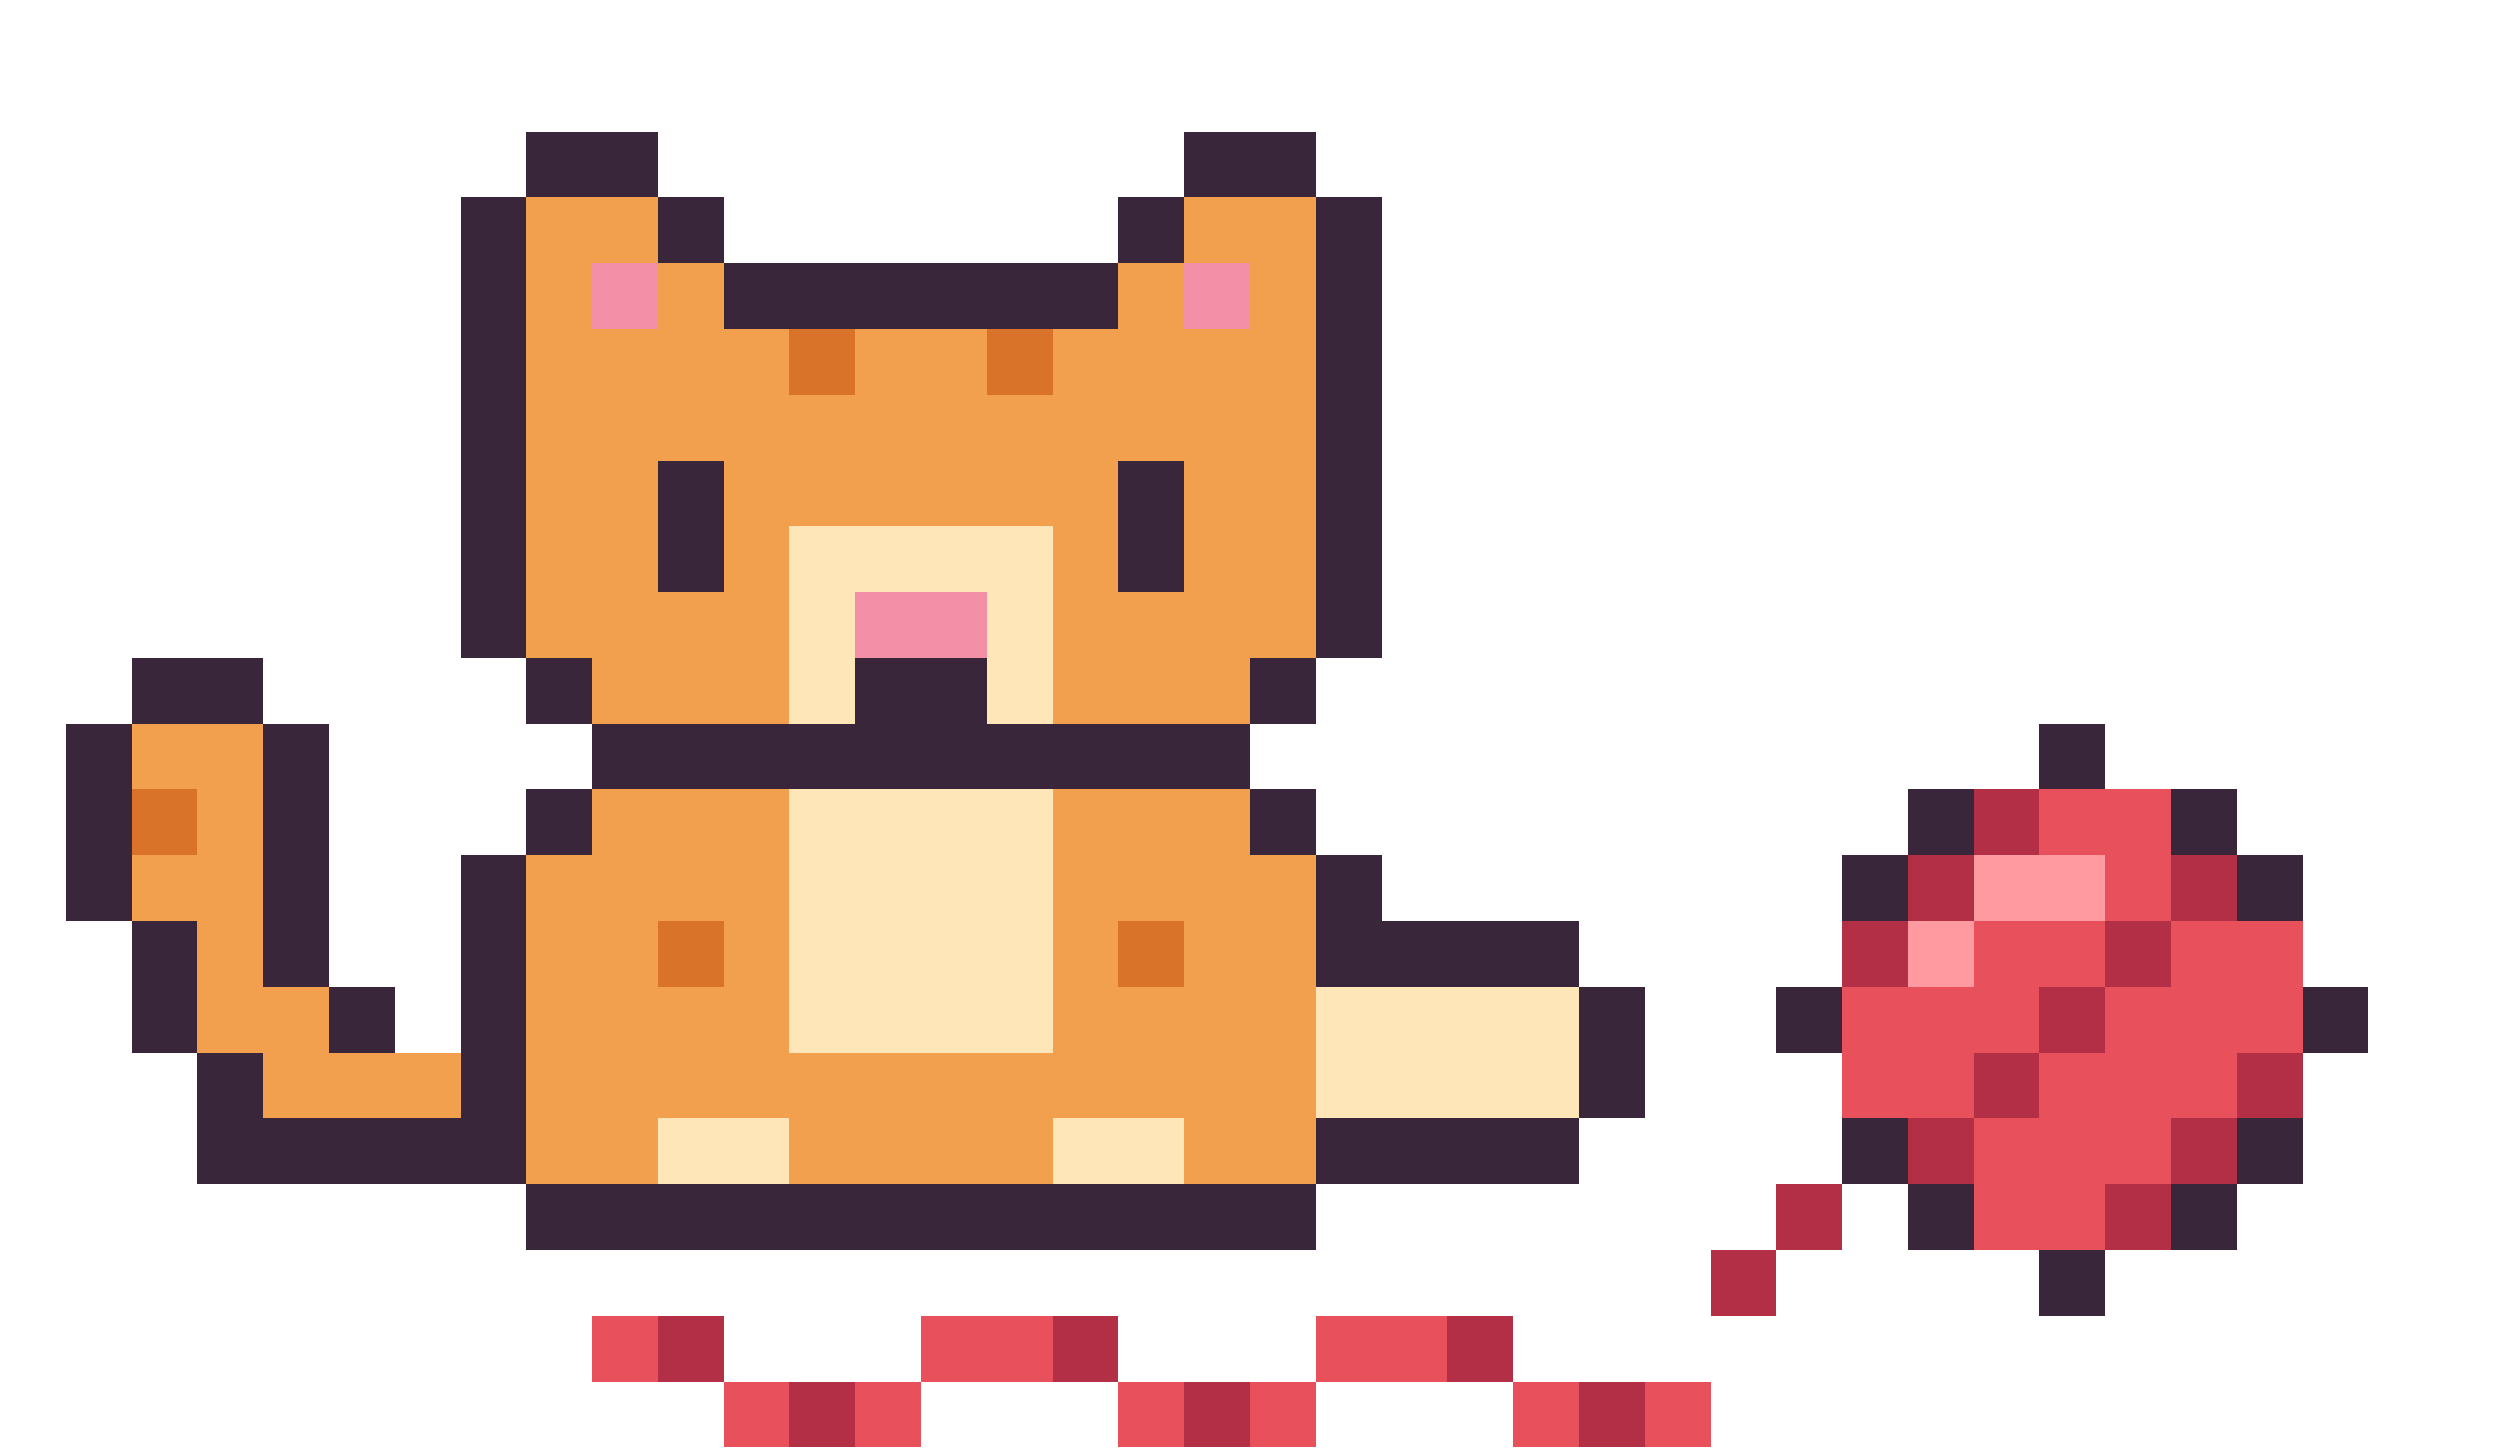
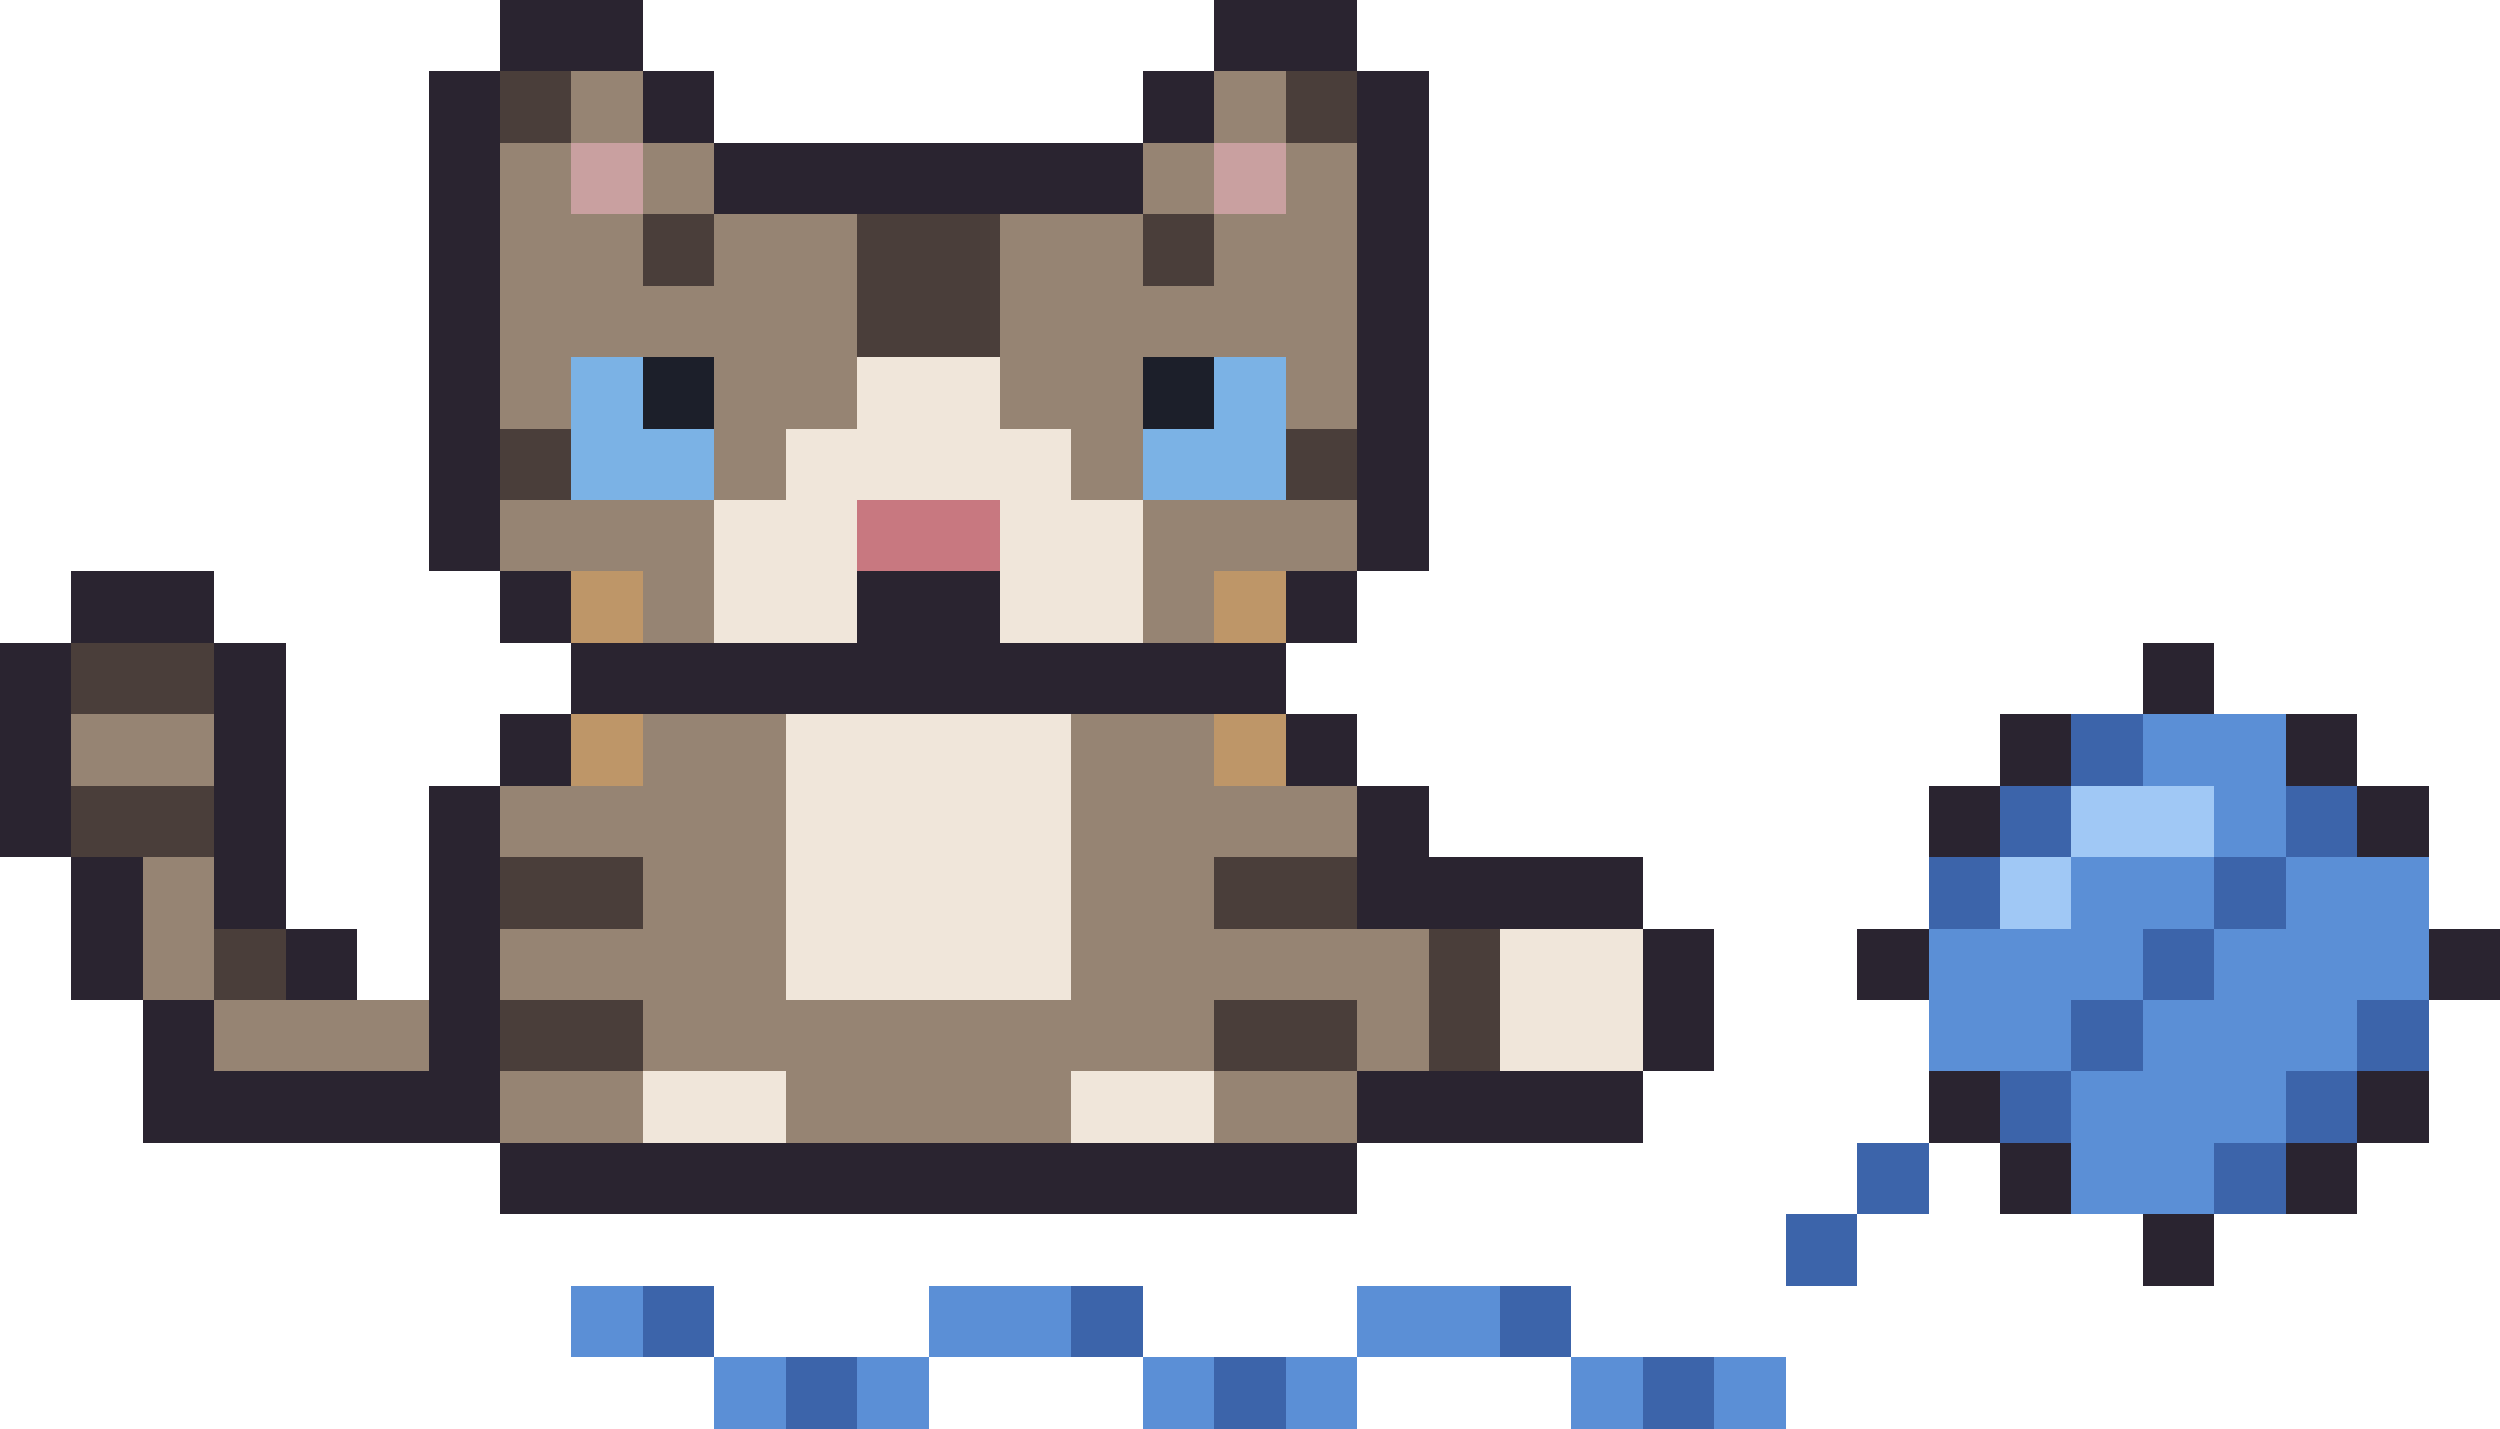
- <svg xmlns="http://www.w3.org/2000/svg" viewBox="0 0 38 22" width="380" height="220" shape-rendering="crispEdges" role="img" aria-label="fio mascot: a cat batting a ball of yarn">
+ <svg xmlns="http://www.w3.org/2000/svg" viewBox="0 0 35 20" width="350" height="200" shape-rendering="crispEdges" role="img" aria-label="fio mascot: a cat batting a ball of yarn">
  <g id="f0" opacity="1">
-     <rect x="8" y="2" width="2" height="1" fill="#3a263a" />
-     <rect x="18" y="2" width="2" height="1" fill="#3a263a" />
-     <rect x="7" y="3" width="1" height="1" fill="#3a263a" />
-     <rect x="8" y="3" width="2" height="1" fill="#f2a04e" />
-     <rect x="10" y="3" width="1" height="1" fill="#3a263a" />
-     <rect x="17" y="3" width="1" height="1" fill="#3a263a" />
-     <rect x="18" y="3" width="2" height="1" fill="#f2a04e" />
-     <rect x="20" y="3" width="1" height="1" fill="#3a263a" />
-     <rect x="7" y="4" width="1" height="1" fill="#3a263a" />
-     <rect x="8" y="4" width="1" height="1" fill="#f2a04e" />
-     <rect x="9" y="4" width="1" height="1" fill="#f48fa8" />
-     <rect x="10" y="4" width="1" height="1" fill="#f2a04e" />
-     <rect x="11" y="4" width="6" height="1" fill="#3a263a" />
-     <rect x="17" y="4" width="1" height="1" fill="#f2a04e" />
-     <rect x="18" y="4" width="1" height="1" fill="#f48fa8" />
-     <rect x="19" y="4" width="1" height="1" fill="#f2a04e" />
-     <rect x="20" y="4" width="1" height="1" fill="#3a263a" />
-     <rect x="7" y="5" width="1" height="1" fill="#3a263a" />
-     <rect x="8" y="5" width="4" height="1" fill="#f2a04e" />
-     <rect x="12" y="5" width="1" height="1" fill="#d9732a" />
-     <rect x="13" y="5" width="2" height="1" fill="#f2a04e" />
-     <rect x="15" y="5" width="1" height="1" fill="#d9732a" />
-     <rect x="16" y="5" width="4" height="1" fill="#f2a04e" />
-     <rect x="20" y="5" width="1" height="1" fill="#3a263a" />
-     <rect x="7" y="6" width="1" height="1" fill="#3a263a" />
-     <rect x="8" y="6" width="12" height="1" fill="#f2a04e" />
-     <rect x="20" y="6" width="1" height="1" fill="#3a263a" />
-     <rect x="7" y="7" width="1" height="1" fill="#3a263a" />
-     <rect x="8" y="7" width="2" height="1" fill="#f2a04e" />
-     <rect x="10" y="7" width="1" height="1" fill="#3a263a" />
-     <rect x="11" y="7" width="6" height="1" fill="#f2a04e" />
-     <rect x="17" y="7" width="1" height="1" fill="#3a263a" />
-     <rect x="18" y="7" width="2" height="1" fill="#f2a04e" />
-     <rect x="20" y="7" width="1" height="1" fill="#3a263a" />
-     <rect x="7" y="8" width="1" height="1" fill="#3a263a" />
-     <rect x="8" y="8" width="2" height="1" fill="#f2a04e" />
-     <rect x="10" y="8" width="1" height="1" fill="#3a263a" />
-     <rect x="11" y="8" width="1" height="1" fill="#f2a04e" />
-     <rect x="12" y="8" width="4" height="1" fill="#ffe6b8" />
-     <rect x="16" y="8" width="1" height="1" fill="#f2a04e" />
-     <rect x="17" y="8" width="1" height="1" fill="#3a263a" />
-     <rect x="18" y="8" width="2" height="1" fill="#f2a04e" />
-     <rect x="20" y="8" width="1" height="1" fill="#3a263a" />
-     <rect x="7" y="9" width="1" height="1" fill="#3a263a" />
-     <rect x="8" y="9" width="4" height="1" fill="#f2a04e" />
-     <rect x="12" y="9" width="1" height="1" fill="#ffe6b8" />
-     <rect x="13" y="9" width="2" height="1" fill="#f48fa8" />
-     <rect x="15" y="9" width="1" height="1" fill="#ffe6b8" />
-     <rect x="16" y="9" width="4" height="1" fill="#f2a04e" />
-     <rect x="20" y="9" width="1" height="1" fill="#3a263a" />
-     <rect x="2" y="10" width="2" height="1" fill="#3a263a" />
-     <rect x="8" y="10" width="1" height="1" fill="#3a263a" />
-     <rect x="9" y="10" width="3" height="1" fill="#f2a04e" />
-     <rect x="12" y="10" width="1" height="1" fill="#ffe6b8" />
-     <rect x="13" y="10" width="2" height="1" fill="#3a263a" />
-     <rect x="15" y="10" width="1" height="1" fill="#ffe6b8" />
-     <rect x="16" y="10" width="3" height="1" fill="#f2a04e" />
-     <rect x="19" y="10" width="1" height="1" fill="#3a263a" />
-     <rect x="1" y="11" width="1" height="1" fill="#3a263a" />
-     <rect x="2" y="11" width="2" height="1" fill="#f2a04e" />
-     <rect x="4" y="11" width="1" height="1" fill="#3a263a" />
-     <rect x="9" y="11" width="10" height="1" fill="#3a263a" />
-     <rect x="31" y="11" width="1" height="1" fill="#3a263a" />
-     <rect x="1" y="12" width="1" height="1" fill="#3a263a" />
-     <rect x="2" y="12" width="1" height="1" fill="#d9732a" />
-     <rect x="3" y="12" width="1" height="1" fill="#f2a04e" />
-     <rect x="4" y="12" width="1" height="1" fill="#3a263a" />
-     <rect x="8" y="12" width="1" height="1" fill="#3a263a" />
-     <rect x="9" y="12" width="3" height="1" fill="#f2a04e" />
-     <rect x="12" y="12" width="4" height="1" fill="#ffe6b8" />
-     <rect x="16" y="12" width="3" height="1" fill="#f2a04e" />
-     <rect x="19" y="12" width="1" height="1" fill="#3a263a" />
-     <rect x="29" y="12" width="1" height="1" fill="#3a263a" />
-     <rect x="30" y="12" width="1" height="1" fill="#b32f45" />
-     <rect x="31" y="12" width="2" height="1" fill="#e8505b" />
-     <rect x="33" y="12" width="1" height="1" fill="#3a263a" />
-     <rect x="1" y="13" width="1" height="1" fill="#3a263a" />
-     <rect x="2" y="13" width="2" height="1" fill="#f2a04e" />
-     <rect x="4" y="13" width="1" height="1" fill="#3a263a" />
-     <rect x="7" y="13" width="1" height="1" fill="#3a263a" />
-     <rect x="8" y="13" width="4" height="1" fill="#f2a04e" />
-     <rect x="12" y="13" width="4" height="1" fill="#ffe6b8" />
-     <rect x="16" y="13" width="4" height="1" fill="#f2a04e" />
-     <rect x="20" y="13" width="1" height="1" fill="#3a263a" />
-     <rect x="28" y="13" width="1" height="1" fill="#3a263a" />
-     <rect x="29" y="13" width="1" height="1" fill="#b32f45" />
-     <rect x="30" y="13" width="2" height="1" fill="#ff9aa0" />
-     <rect x="32" y="13" width="1" height="1" fill="#e8505b" />
-     <rect x="33" y="13" width="1" height="1" fill="#b32f45" />
-     <rect x="34" y="13" width="1" height="1" fill="#3a263a" />
-     <rect x="2" y="14" width="1" height="1" fill="#3a263a" />
-     <rect x="3" y="14" width="1" height="1" fill="#f2a04e" />
-     <rect x="4" y="14" width="1" height="1" fill="#3a263a" />
-     <rect x="7" y="14" width="1" height="1" fill="#3a263a" />
-     <rect x="8" y="14" width="2" height="1" fill="#f2a04e" />
-     <rect x="10" y="14" width="1" height="1" fill="#d9732a" />
-     <rect x="11" y="14" width="1" height="1" fill="#f2a04e" />
-     <rect x="12" y="14" width="4" height="1" fill="#ffe6b8" />
-     <rect x="16" y="14" width="1" height="1" fill="#f2a04e" />
-     <rect x="17" y="14" width="1" height="1" fill="#d9732a" />
-     <rect x="18" y="14" width="2" height="1" fill="#f2a04e" />
-     <rect x="20" y="14" width="4" height="1" fill="#3a263a" />
-     <rect x="28" y="14" width="1" height="1" fill="#b32f45" />
-     <rect x="29" y="14" width="1" height="1" fill="#ff9aa0" />
-     <rect x="30" y="14" width="2" height="1" fill="#e8505b" />
-     <rect x="32" y="14" width="1" height="1" fill="#b32f45" />
-     <rect x="33" y="14" width="2" height="1" fill="#e8505b" />
-     <rect x="2" y="15" width="1" height="1" fill="#3a263a" />
-     <rect x="3" y="15" width="2" height="1" fill="#f2a04e" />
-     <rect x="5" y="15" width="1" height="1" fill="#3a263a" />
-     <rect x="7" y="15" width="1" height="1" fill="#3a263a" />
-     <rect x="8" y="15" width="4" height="1" fill="#f2a04e" />
-     <rect x="12" y="15" width="4" height="1" fill="#ffe6b8" />
-     <rect x="16" y="15" width="4" height="1" fill="#f2a04e" />
-     <rect x="20" y="15" width="4" height="1" fill="#ffe6b8" />
-     <rect x="24" y="15" width="1" height="1" fill="#3a263a" />
-     <rect x="27" y="15" width="1" height="1" fill="#3a263a" />
-     <rect x="28" y="15" width="3" height="1" fill="#e8505b" />
-     <rect x="31" y="15" width="1" height="1" fill="#b32f45" />
-     <rect x="32" y="15" width="3" height="1" fill="#e8505b" />
-     <rect x="35" y="15" width="1" height="1" fill="#3a263a" />
-     <rect x="3" y="16" width="1" height="1" fill="#3a263a" />
-     <rect x="4" y="16" width="3" height="1" fill="#f2a04e" />
-     <rect x="7" y="16" width="1" height="1" fill="#3a263a" />
-     <rect x="8" y="16" width="12" height="1" fill="#f2a04e" />
-     <rect x="20" y="16" width="4" height="1" fill="#ffe6b8" />
-     <rect x="24" y="16" width="1" height="1" fill="#3a263a" />
-     <rect x="28" y="16" width="2" height="1" fill="#e8505b" />
-     <rect x="30" y="16" width="1" height="1" fill="#b32f45" />
-     <rect x="31" y="16" width="3" height="1" fill="#e8505b" />
-     <rect x="34" y="16" width="1" height="1" fill="#b32f45" />
-     <rect x="3" y="17" width="5" height="1" fill="#3a263a" />
-     <rect x="8" y="17" width="2" height="1" fill="#f2a04e" />
-     <rect x="10" y="17" width="2" height="1" fill="#ffe6b8" />
-     <rect x="12" y="17" width="4" height="1" fill="#f2a04e" />
-     <rect x="16" y="17" width="2" height="1" fill="#ffe6b8" />
-     <rect x="18" y="17" width="2" height="1" fill="#f2a04e" />
-     <rect x="20" y="17" width="4" height="1" fill="#3a263a" />
-     <rect x="28" y="17" width="1" height="1" fill="#3a263a" />
-     <rect x="29" y="17" width="1" height="1" fill="#b32f45" />
-     <rect x="30" y="17" width="3" height="1" fill="#e8505b" />
-     <rect x="33" y="17" width="1" height="1" fill="#b32f45" />
-     <rect x="34" y="17" width="1" height="1" fill="#3a263a" />
-     <rect x="8" y="18" width="12" height="1" fill="#3a263a" />
-     <rect x="27" y="18" width="1" height="1" fill="#b32f45" />
-     <rect x="29" y="18" width="1" height="1" fill="#3a263a" />
-     <rect x="30" y="18" width="2" height="1" fill="#e8505b" />
-     <rect x="32" y="18" width="1" height="1" fill="#b32f45" />
-     <rect x="33" y="18" width="1" height="1" fill="#3a263a" />
-     <rect x="26" y="19" width="1" height="1" fill="#b32f45" />
-     <rect x="31" y="19" width="1" height="1" fill="#3a263a" />
-     <rect x="9" y="20" width="1" height="1" fill="#e8505b" />
-     <rect x="10" y="20" width="1" height="1" fill="#b32f45" />
-     <rect x="14" y="20" width="2" height="1" fill="#e8505b" />
-     <rect x="16" y="20" width="1" height="1" fill="#b32f45" />
-     <rect x="20" y="20" width="2" height="1" fill="#e8505b" />
-     <rect x="22" y="20" width="1" height="1" fill="#b32f45" />
-     <rect x="11" y="21" width="1" height="1" fill="#e8505b" />
-     <rect x="12" y="21" width="1" height="1" fill="#b32f45" />
-     <rect x="13" y="21" width="1" height="1" fill="#e8505b" />
-     <rect x="17" y="21" width="1" height="1" fill="#e8505b" />
-     <rect x="18" y="21" width="1" height="1" fill="#b32f45" />
-     <rect x="19" y="21" width="1" height="1" fill="#e8505b" />
-     <rect x="23" y="21" width="1" height="1" fill="#e8505b" />
-     <rect x="24" y="21" width="1" height="1" fill="#b32f45" />
-     <rect x="25" y="21" width="1" height="1" fill="#e8505b" />
+     <rect x="7" y="0" width="2" height="1" fill="#2a2430" />
+     <rect x="17" y="0" width="2" height="1" fill="#2a2430" />
+     <rect x="6" y="1" width="1" height="1" fill="#2a2430" />
+     <rect x="7" y="1" width="1" height="1" fill="#4a3e3a" />
+     <rect x="8" y="1" width="1" height="1" fill="#968473" />
+     <rect x="9" y="1" width="1" height="1" fill="#2a2430" />
+     <rect x="16" y="1" width="1" height="1" fill="#2a2430" />
+     <rect x="17" y="1" width="1" height="1" fill="#968473" />
+     <rect x="18" y="1" width="1" height="1" fill="#4a3e3a" />
+     <rect x="19" y="1" width="1" height="1" fill="#2a2430" />
+     <rect x="6" y="2" width="1" height="1" fill="#2a2430" />
+     <rect x="7" y="2" width="1" height="1" fill="#968473" />
+     <rect x="8" y="2" width="1" height="1" fill="#c9a0a0" />
+     <rect x="9" y="2" width="1" height="1" fill="#968473" />
+     <rect x="10" y="2" width="6" height="1" fill="#2a2430" />
+     <rect x="16" y="2" width="1" height="1" fill="#968473" />
+     <rect x="17" y="2" width="1" height="1" fill="#c9a0a0" />
+     <rect x="18" y="2" width="1" height="1" fill="#968473" />
+     <rect x="19" y="2" width="1" height="1" fill="#2a2430" />
+     <rect x="6" y="3" width="1" height="1" fill="#2a2430" />
+     <rect x="7" y="3" width="2" height="1" fill="#968473" />
+     <rect x="9" y="3" width="1" height="1" fill="#4a3e3a" />
+     <rect x="10" y="3" width="2" height="1" fill="#968473" />
+     <rect x="12" y="3" width="2" height="1" fill="#4a3e3a" />
+     <rect x="14" y="3" width="2" height="1" fill="#968473" />
+     <rect x="16" y="3" width="1" height="1" fill="#4a3e3a" />
+     <rect x="17" y="3" width="2" height="1" fill="#968473" />
+     <rect x="19" y="3" width="1" height="1" fill="#2a2430" />
+     <rect x="6" y="4" width="1" height="1" fill="#2a2430" />
+     <rect x="7" y="4" width="5" height="1" fill="#968473" />
+     <rect x="12" y="4" width="2" height="1" fill="#4a3e3a" />
+     <rect x="14" y="4" width="5" height="1" fill="#968473" />
+     <rect x="19" y="4" width="1" height="1" fill="#2a2430" />
+     <rect x="6" y="5" width="1" height="1" fill="#2a2430" />
+     <rect x="7" y="5" width="1" height="1" fill="#968473" />
+     <rect x="8" y="5" width="1" height="1" fill="#7bb2e5" />
+     <rect x="9" y="5" width="1" height="1" fill="#1c1f2a" />
+     <rect x="10" y="5" width="2" height="1" fill="#968473" />
+     <rect x="12" y="5" width="2" height="1" fill="#f0e6da" />
+     <rect x="14" y="5" width="2" height="1" fill="#968473" />
+     <rect x="16" y="5" width="1" height="1" fill="#1c1f2a" />
+     <rect x="17" y="5" width="1" height="1" fill="#7bb2e5" />
+     <rect x="18" y="5" width="1" height="1" fill="#968473" />
+     <rect x="19" y="5" width="1" height="1" fill="#2a2430" />
+     <rect x="6" y="6" width="1" height="1" fill="#2a2430" />
+     <rect x="7" y="6" width="1" height="1" fill="#4a3e3a" />
+     <rect x="8" y="6" width="2" height="1" fill="#7bb2e5" />
+     <rect x="10" y="6" width="1" height="1" fill="#968473" />
+     <rect x="11" y="6" width="4" height="1" fill="#f0e6da" />
+     <rect x="15" y="6" width="1" height="1" fill="#968473" />
+     <rect x="16" y="6" width="2" height="1" fill="#7bb2e5" />
+     <rect x="18" y="6" width="1" height="1" fill="#4a3e3a" />
+     <rect x="19" y="6" width="1" height="1" fill="#2a2430" />
+     <rect x="6" y="7" width="1" height="1" fill="#2a2430" />
+     <rect x="7" y="7" width="3" height="1" fill="#968473" />
+     <rect x="10" y="7" width="2" height="1" fill="#f0e6da" />
+     <rect x="12" y="7" width="2" height="1" fill="#c87880" />
+     <rect x="14" y="7" width="2" height="1" fill="#f0e6da" />
+     <rect x="16" y="7" width="3" height="1" fill="#968473" />
+     <rect x="19" y="7" width="1" height="1" fill="#2a2430" />
+     <rect x="1" y="8" width="2" height="1" fill="#2a2430" />
+     <rect x="7" y="8" width="1" height="1" fill="#2a2430" />
+     <rect x="8" y="8" width="1" height="1" fill="#be9668" />
+     <rect x="9" y="8" width="1" height="1" fill="#968473" />
+     <rect x="10" y="8" width="2" height="1" fill="#f0e6da" />
+     <rect x="12" y="8" width="2" height="1" fill="#2a2430" />
+     <rect x="14" y="8" width="2" height="1" fill="#f0e6da" />
+     <rect x="16" y="8" width="1" height="1" fill="#968473" />
+     <rect x="17" y="8" width="1" height="1" fill="#be9668" />
+     <rect x="18" y="8" width="1" height="1" fill="#2a2430" />
+     <rect x="0" y="9" width="1" height="1" fill="#2a2430" />
+     <rect x="1" y="9" width="2" height="1" fill="#4a3e3a" />
+     <rect x="3" y="9" width="1" height="1" fill="#2a2430" />
+     <rect x="8" y="9" width="10" height="1" fill="#2a2430" />
+     <rect x="30" y="9" width="1" height="1" fill="#2a2430" />
+     <rect x="0" y="10" width="1" height="1" fill="#2a2430" />
+     <rect x="1" y="10" width="2" height="1" fill="#968473" />
+     <rect x="3" y="10" width="1" height="1" fill="#2a2430" />
+     <rect x="7" y="10" width="1" height="1" fill="#2a2430" />
+     <rect x="8" y="10" width="1" height="1" fill="#be9668" />
+     <rect x="9" y="10" width="2" height="1" fill="#968473" />
+     <rect x="11" y="10" width="4" height="1" fill="#f0e6da" />
+     <rect x="15" y="10" width="2" height="1" fill="#968473" />
+     <rect x="17" y="10" width="1" height="1" fill="#be9668" />
+     <rect x="18" y="10" width="1" height="1" fill="#2a2430" />
+     <rect x="28" y="10" width="1" height="1" fill="#2a2430" />
+     <rect x="29" y="10" width="1" height="1" fill="#3c64aa" />
+     <rect x="30" y="10" width="2" height="1" fill="#5b8fd6" />
+     <rect x="32" y="10" width="1" height="1" fill="#2a2430" />
+     <rect x="0" y="11" width="1" height="1" fill="#2a2430" />
+     <rect x="1" y="11" width="2" height="1" fill="#4a3e3a" />
+     <rect x="3" y="11" width="1" height="1" fill="#2a2430" />
+     <rect x="6" y="11" width="1" height="1" fill="#2a2430" />
+     <rect x="7" y="11" width="4" height="1" fill="#968473" />
+     <rect x="11" y="11" width="4" height="1" fill="#f0e6da" />
+     <rect x="15" y="11" width="4" height="1" fill="#968473" />
+     <rect x="19" y="11" width="1" height="1" fill="#2a2430" />
+     <rect x="27" y="11" width="1" height="1" fill="#2a2430" />
+     <rect x="28" y="11" width="1" height="1" fill="#3c64aa" />
+     <rect x="29" y="11" width="2" height="1" fill="#a0c8f5" />
+     <rect x="31" y="11" width="1" height="1" fill="#5b8fd6" />
+     <rect x="32" y="11" width="1" height="1" fill="#3c64aa" />
+     <rect x="33" y="11" width="1" height="1" fill="#2a2430" />
+     <rect x="1" y="12" width="1" height="1" fill="#2a2430" />
+     <rect x="2" y="12" width="1" height="1" fill="#968473" />
+     <rect x="3" y="12" width="1" height="1" fill="#2a2430" />
+     <rect x="6" y="12" width="1" height="1" fill="#2a2430" />
+     <rect x="7" y="12" width="2" height="1" fill="#4a3e3a" />
+     <rect x="9" y="12" width="2" height="1" fill="#968473" />
+     <rect x="11" y="12" width="4" height="1" fill="#f0e6da" />
+     <rect x="15" y="12" width="2" height="1" fill="#968473" />
+     <rect x="17" y="12" width="2" height="1" fill="#4a3e3a" />
+     <rect x="19" y="12" width="4" height="1" fill="#2a2430" />
+     <rect x="27" y="12" width="1" height="1" fill="#3c64aa" />
+     <rect x="28" y="12" width="1" height="1" fill="#a0c8f5" />
+     <rect x="29" y="12" width="2" height="1" fill="#5b8fd6" />
+     <rect x="31" y="12" width="1" height="1" fill="#3c64aa" />
+     <rect x="32" y="12" width="2" height="1" fill="#5b8fd6" />
+     <rect x="1" y="13" width="1" height="1" fill="#2a2430" />
+     <rect x="2" y="13" width="1" height="1" fill="#968473" />
+     <rect x="3" y="13" width="1" height="1" fill="#4a3e3a" />
+     <rect x="4" y="13" width="1" height="1" fill="#2a2430" />
+     <rect x="6" y="13" width="1" height="1" fill="#2a2430" />
+     <rect x="7" y="13" width="4" height="1" fill="#968473" />
+     <rect x="11" y="13" width="4" height="1" fill="#f0e6da" />
+     <rect x="15" y="13" width="5" height="1" fill="#968473" />
+     <rect x="20" y="13" width="1" height="1" fill="#4a3e3a" />
+     <rect x="21" y="13" width="2" height="1" fill="#f0e6da" />
+     <rect x="23" y="13" width="1" height="1" fill="#2a2430" />
+     <rect x="26" y="13" width="1" height="1" fill="#2a2430" />
+     <rect x="27" y="13" width="3" height="1" fill="#5b8fd6" />
+     <rect x="30" y="13" width="1" height="1" fill="#3c64aa" />
+     <rect x="31" y="13" width="3" height="1" fill="#5b8fd6" />
+     <rect x="34" y="13" width="1" height="1" fill="#2a2430" />
+     <rect x="2" y="14" width="1" height="1" fill="#2a2430" />
+     <rect x="3" y="14" width="3" height="1" fill="#968473" />
+     <rect x="6" y="14" width="1" height="1" fill="#2a2430" />
+     <rect x="7" y="14" width="2" height="1" fill="#4a3e3a" />
+     <rect x="9" y="14" width="8" height="1" fill="#968473" />
+     <rect x="17" y="14" width="2" height="1" fill="#4a3e3a" />
+     <rect x="19" y="14" width="1" height="1" fill="#968473" />
+     <rect x="20" y="14" width="1" height="1" fill="#4a3e3a" />
+     <rect x="21" y="14" width="2" height="1" fill="#f0e6da" />
+     <rect x="23" y="14" width="1" height="1" fill="#2a2430" />
+     <rect x="27" y="14" width="2" height="1" fill="#5b8fd6" />
+     <rect x="29" y="14" width="1" height="1" fill="#3c64aa" />
+     <rect x="30" y="14" width="3" height="1" fill="#5b8fd6" />
+     <rect x="33" y="14" width="1" height="1" fill="#3c64aa" />
+     <rect x="2" y="15" width="5" height="1" fill="#2a2430" />
+     <rect x="7" y="15" width="2" height="1" fill="#968473" />
+     <rect x="9" y="15" width="2" height="1" fill="#f0e6da" />
+     <rect x="11" y="15" width="4" height="1" fill="#968473" />
+     <rect x="15" y="15" width="2" height="1" fill="#f0e6da" />
+     <rect x="17" y="15" width="2" height="1" fill="#968473" />
+     <rect x="19" y="15" width="4" height="1" fill="#2a2430" />
+     <rect x="27" y="15" width="1" height="1" fill="#2a2430" />
+     <rect x="28" y="15" width="1" height="1" fill="#3c64aa" />
+     <rect x="29" y="15" width="3" height="1" fill="#5b8fd6" />
+     <rect x="32" y="15" width="1" height="1" fill="#3c64aa" />
+     <rect x="33" y="15" width="1" height="1" fill="#2a2430" />
+     <rect x="7" y="16" width="12" height="1" fill="#2a2430" />
+     <rect x="26" y="16" width="1" height="1" fill="#3c64aa" />
+     <rect x="28" y="16" width="1" height="1" fill="#2a2430" />
+     <rect x="29" y="16" width="2" height="1" fill="#5b8fd6" />
+     <rect x="31" y="16" width="1" height="1" fill="#3c64aa" />
+     <rect x="32" y="16" width="1" height="1" fill="#2a2430" />
+     <rect x="25" y="17" width="1" height="1" fill="#3c64aa" />
+     <rect x="30" y="17" width="1" height="1" fill="#2a2430" />
+     <rect x="8" y="18" width="1" height="1" fill="#5b8fd6" />
+     <rect x="9" y="18" width="1" height="1" fill="#3c64aa" />
+     <rect x="13" y="18" width="2" height="1" fill="#5b8fd6" />
+     <rect x="15" y="18" width="1" height="1" fill="#3c64aa" />
+     <rect x="19" y="18" width="2" height="1" fill="#5b8fd6" />
+     <rect x="21" y="18" width="1" height="1" fill="#3c64aa" />
+     <rect x="10" y="19" width="1" height="1" fill="#5b8fd6" />
+     <rect x="11" y="19" width="1" height="1" fill="#3c64aa" />
+     <rect x="12" y="19" width="1" height="1" fill="#5b8fd6" />
+     <rect x="16" y="19" width="1" height="1" fill="#5b8fd6" />
+     <rect x="17" y="19" width="1" height="1" fill="#3c64aa" />
+     <rect x="18" y="19" width="1" height="1" fill="#5b8fd6" />
+     <rect x="22" y="19" width="1" height="1" fill="#5b8fd6" />
+     <rect x="23" y="19" width="1" height="1" fill="#3c64aa" />
+     <rect x="24" y="19" width="1" height="1" fill="#5b8fd6" />
  </g>
</svg>
